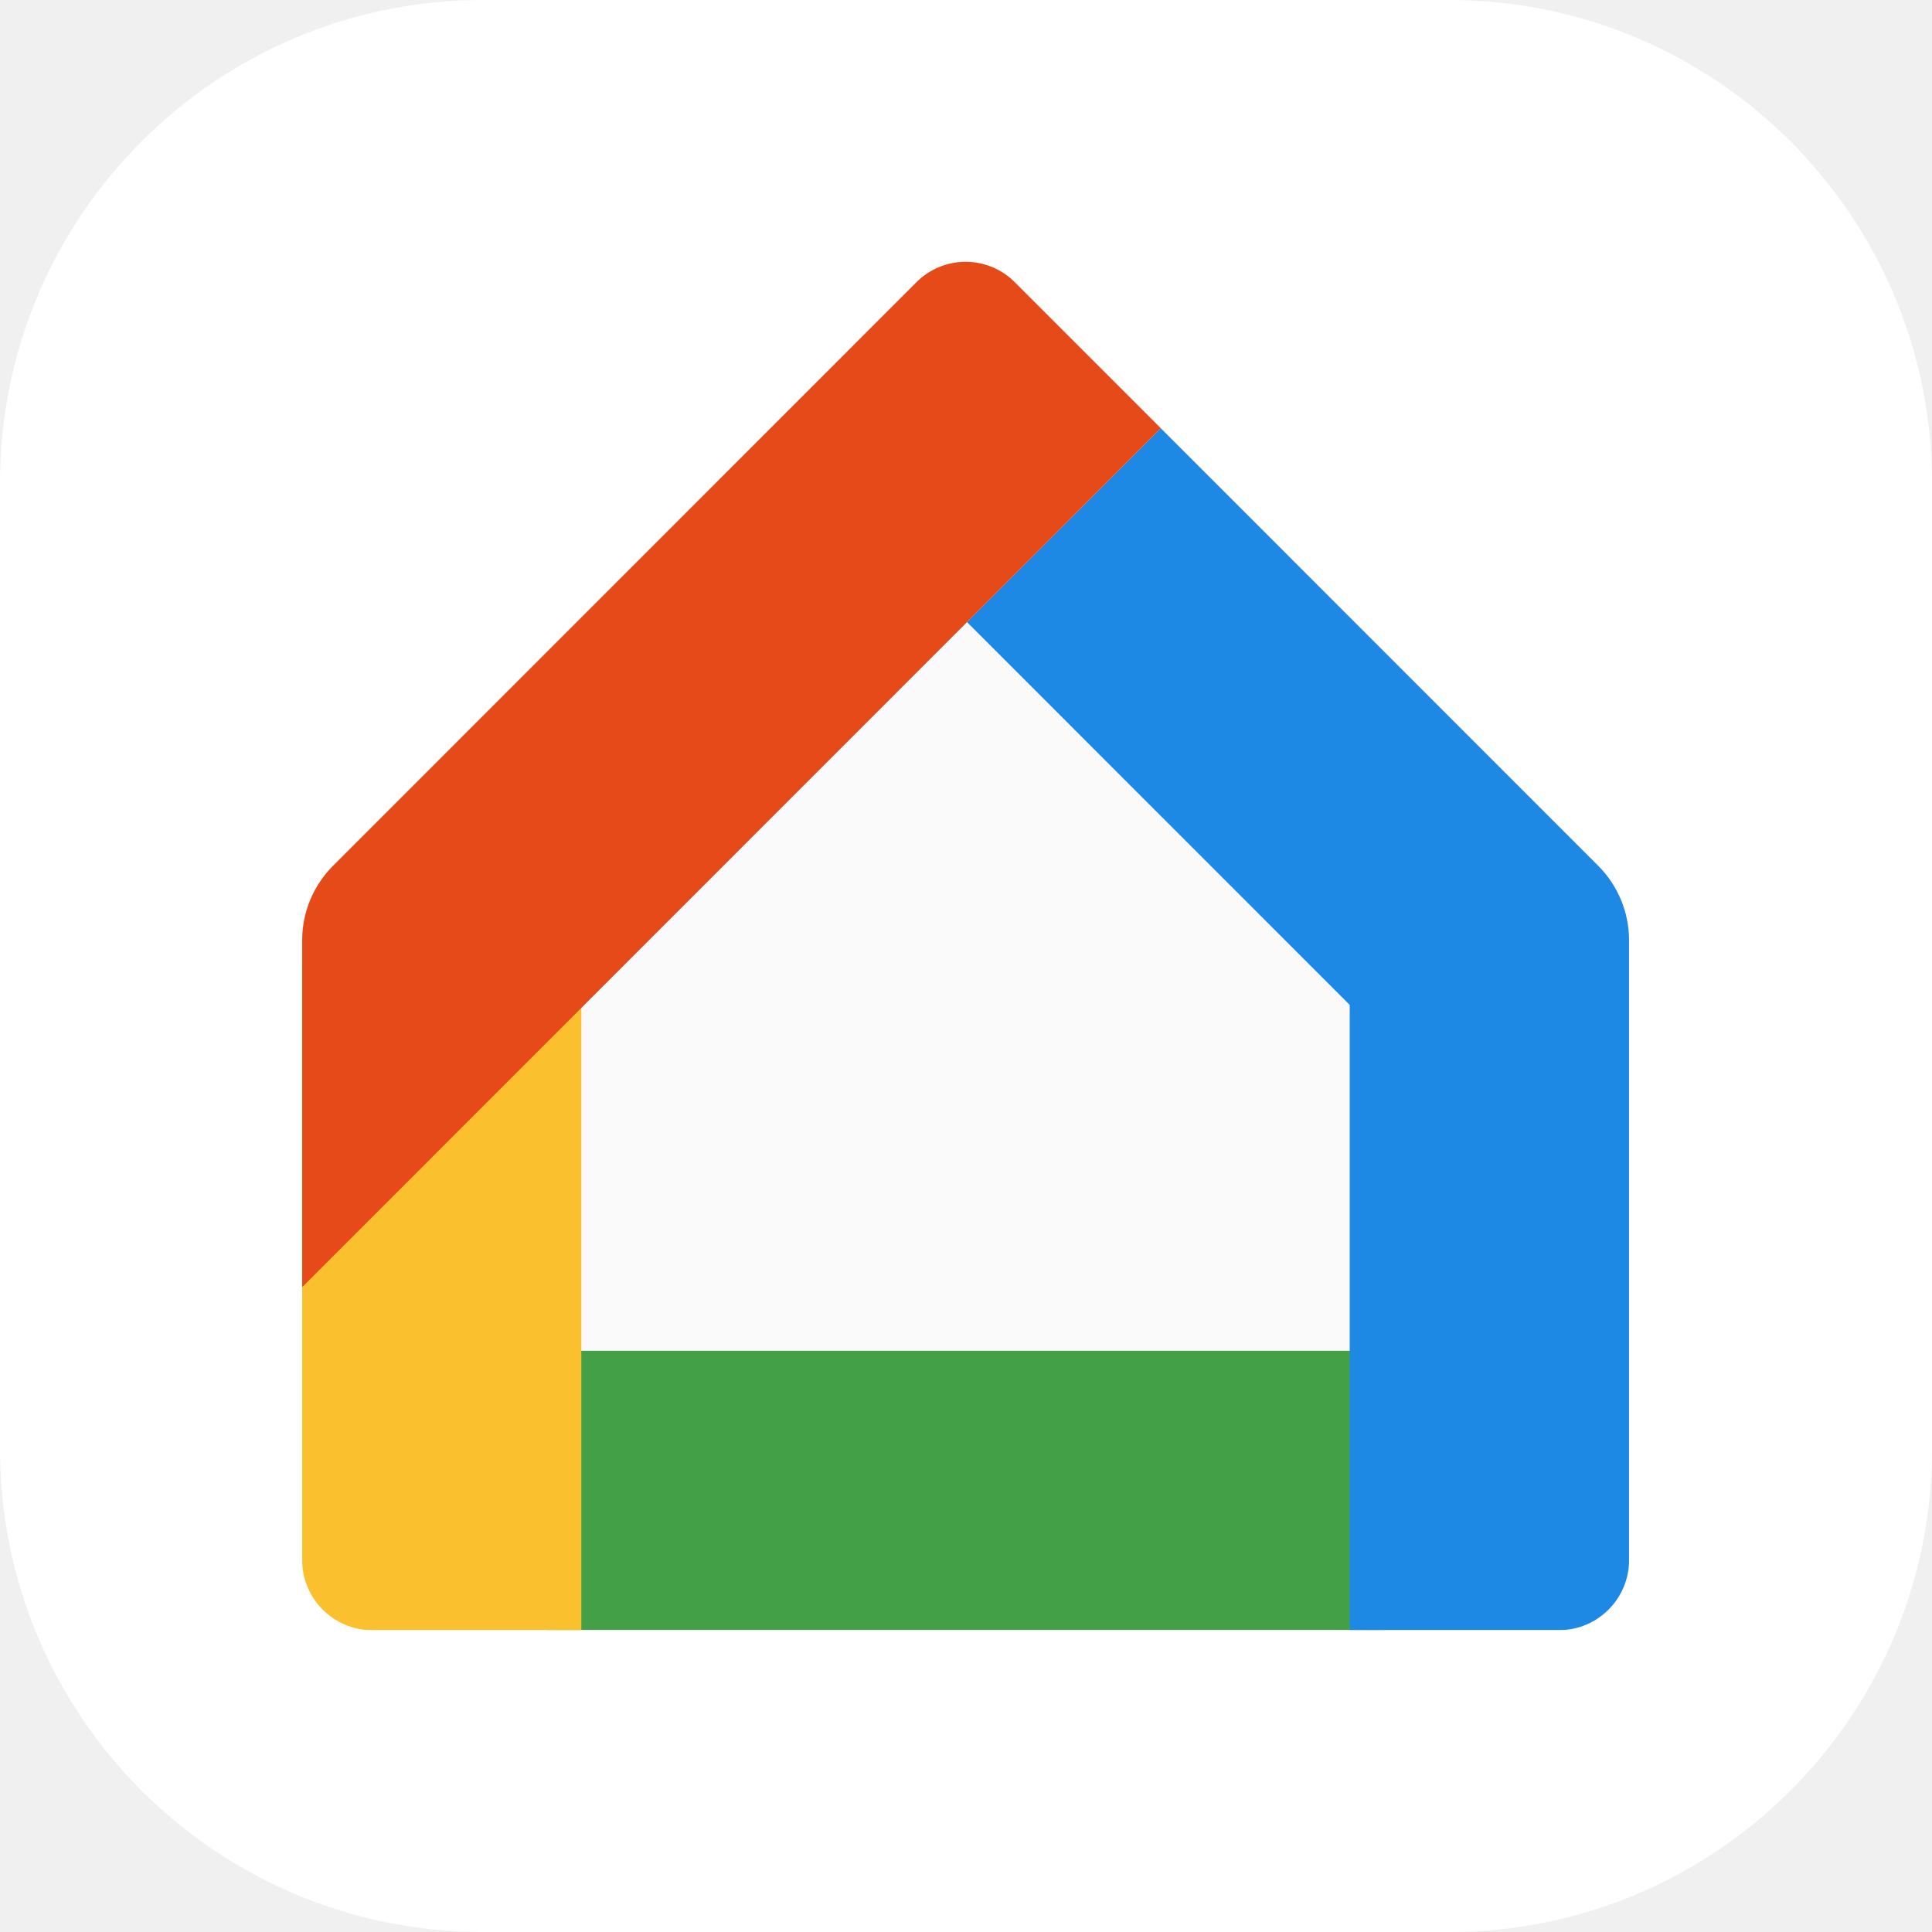
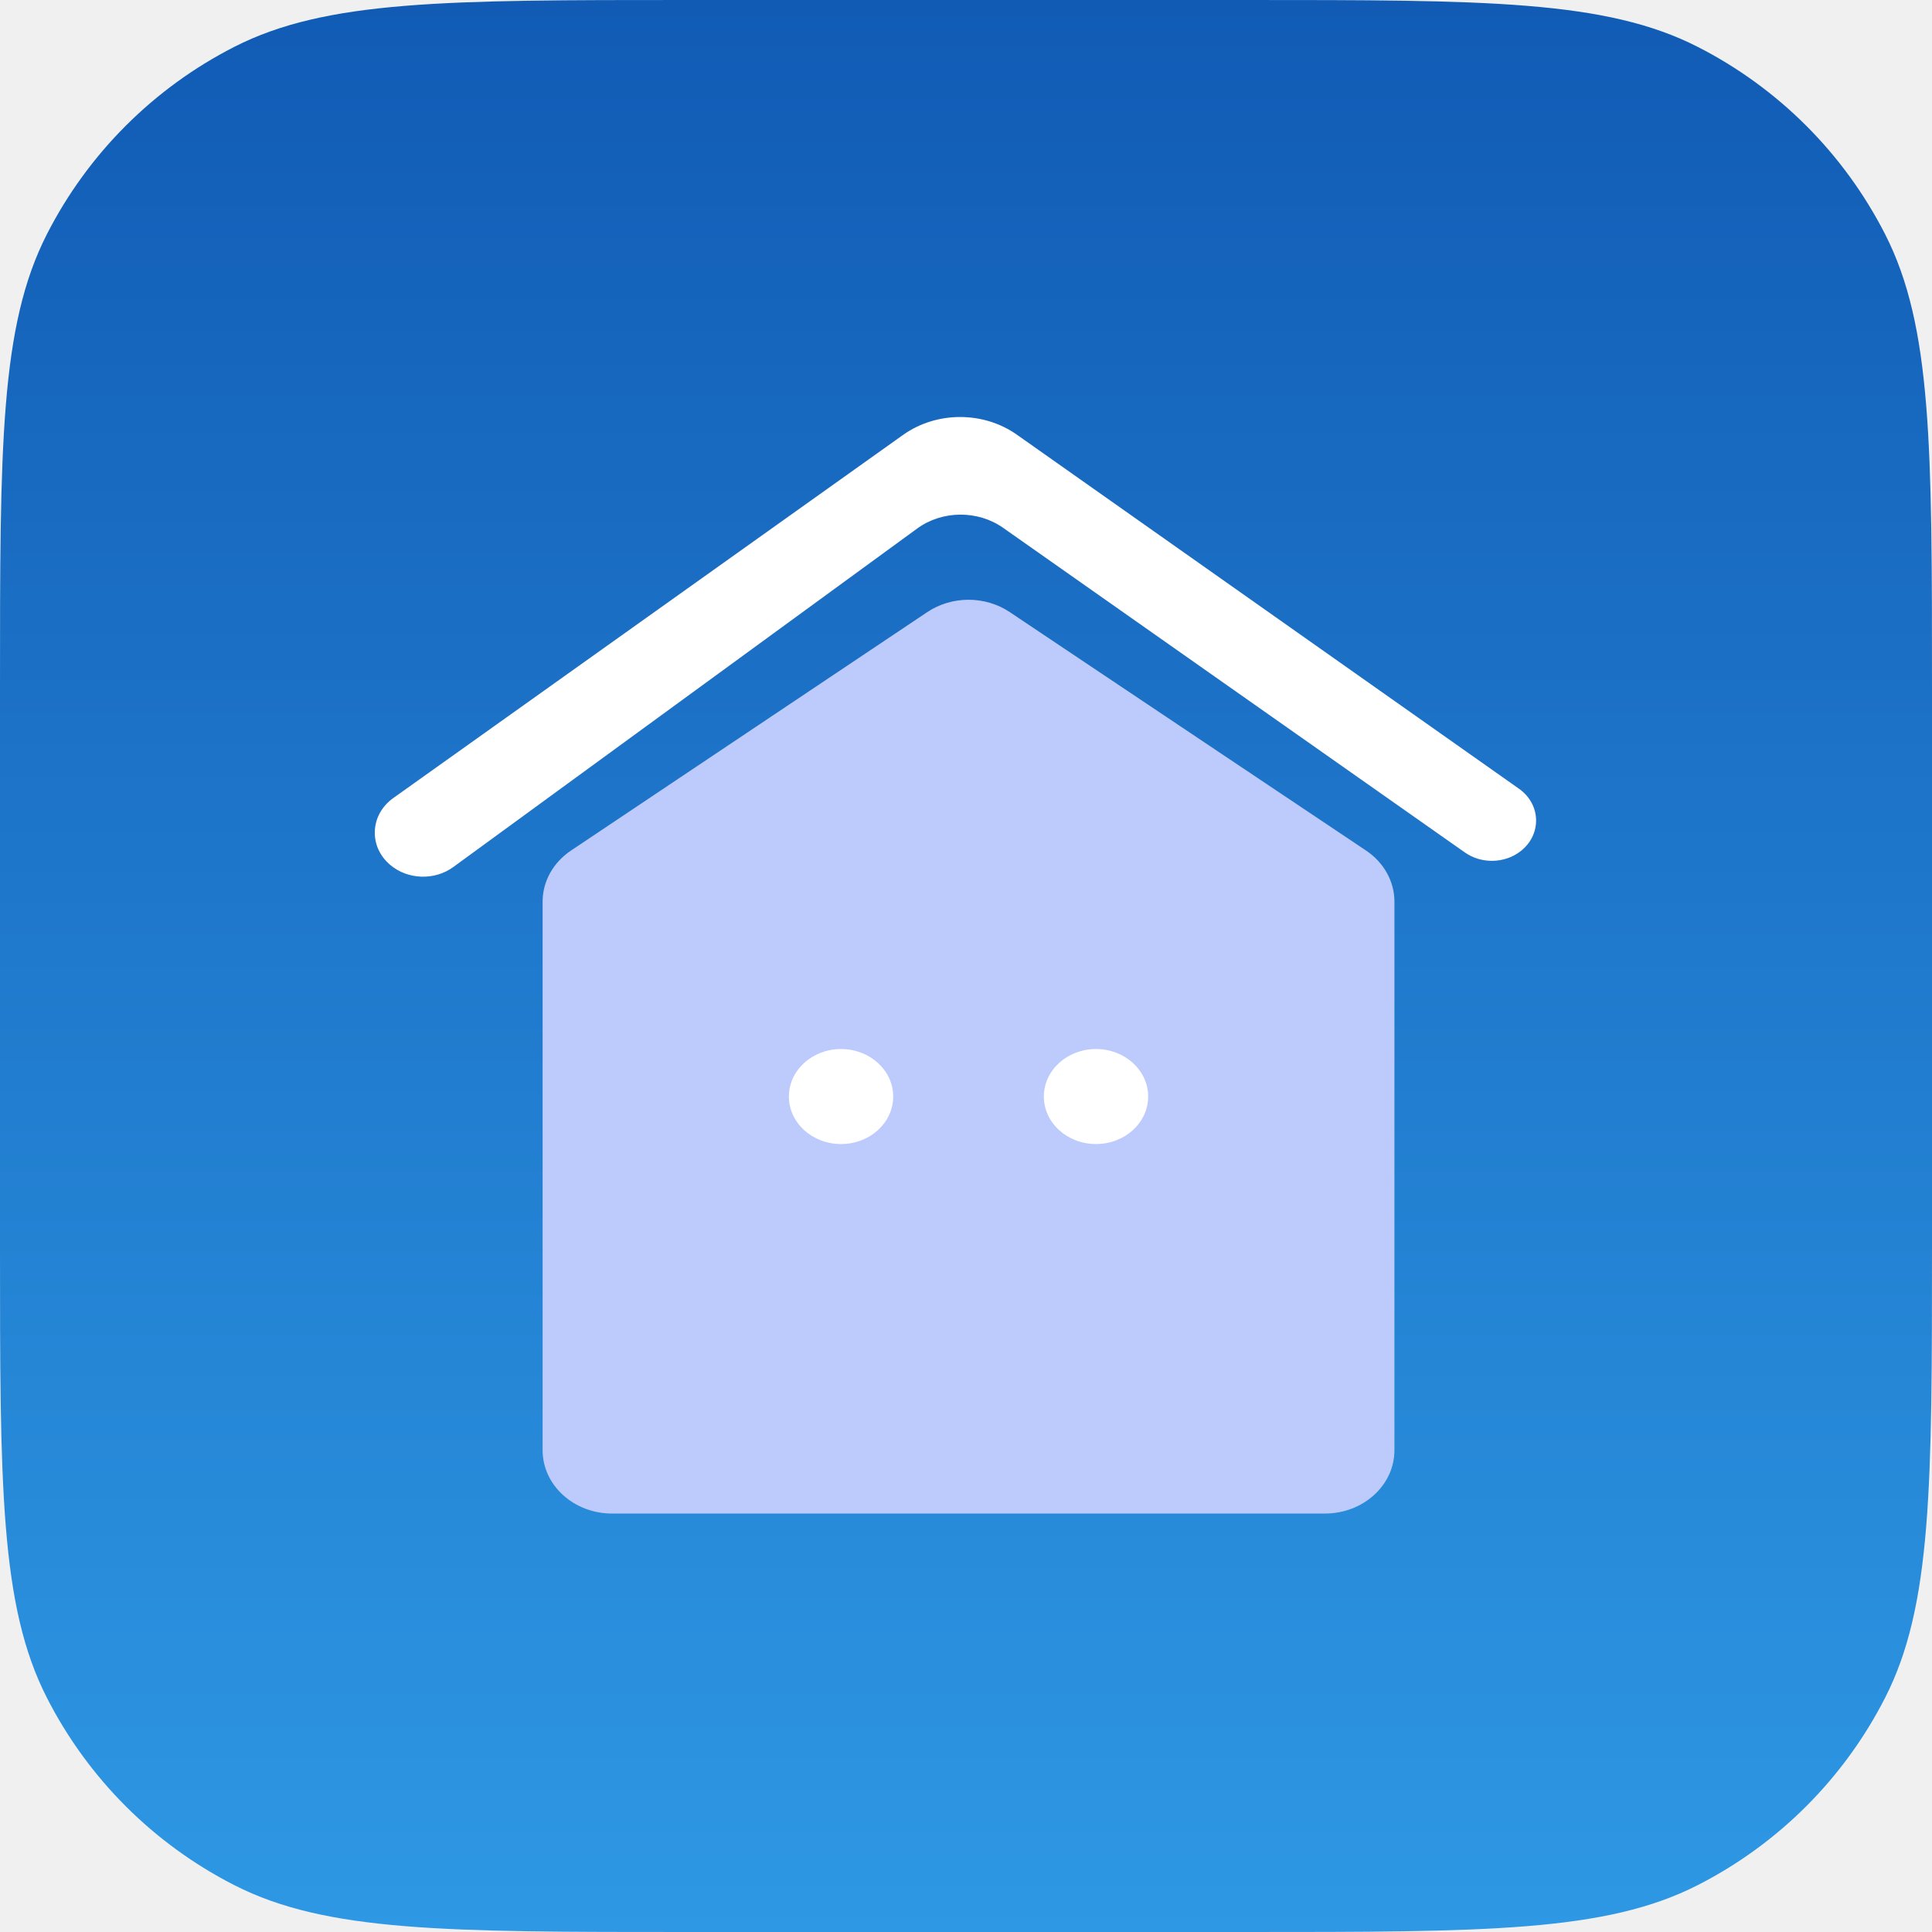
- <svg xmlns="http://www.w3.org/2000/svg" width="96" height="96" viewBox="0 0 96 96" fill="none">
-   <rect width="96" height="96" rx="24" fill="white" />
-   <mask id="mask0_2204_143" style="mask-type:luminance" maskUnits="userSpaceOnUse" x="15" y="13" width="66" height="68">
-     <path d="M15 13H80.977V81H15V13Z" fill="white" />
-   </mask>
-   <g mask="url(#mask0_2204_143)">
-     <path d="M45.528 14.032L16.541 43.028C15.565 44.005 15.016 45.329 15.016 46.71V77.529C15.016 79.447 16.569 81 18.486 81H77.476C79.393 81 80.946 79.447 80.946 77.529V46.71C80.946 45.329 80.398 44.005 79.421 43.029L50.434 14.032C49.079 12.676 46.883 12.676 45.528 14.032Z" fill="#FAFAFA" />
+ <svg xmlns="http://www.w3.org/2000/svg" width="366" height="366" viewBox="0 0 366 366" fill="none">
+   <g clip-path="url(#clip0_714_181)">
+     <path d="M0 130.133C0 84.582 0 61.807 8.865 44.409C16.663 29.105 29.105 16.663 44.409 8.865C61.807 0 84.582 0 130.133 0H235.867C281.418 0 304.193 0 321.591 8.865C336.895 16.663 349.337 29.105 357.135 44.409C366 61.807 366 84.582 366 130.133V235.867C366 281.418 366 304.193 357.135 321.591C349.337 336.895 336.895 349.337 321.591 357.135C304.193 366 281.418 366 235.867 366H130.133C84.582 366 61.807 366 44.409 357.135C29.105 349.337 16.663 336.895 8.865 321.591C0 304.193 0 281.418 0 235.867V130.133Z" fill="url(#paint0_linear_714_181)" />
+     <path d="M175.679 115.948L108.167 161.132C104.789 163.393 102.793 166.984 102.793 170.802V274.728C102.793 281.356 108.691 286.728 115.966 286.728H250.99C258.265 286.728 264.163 281.356 264.163 274.728V170.802C264.163 166.984 262.167 163.393 258.789 161.132L191.277 115.948C186.637 112.842 180.319 112.842 175.679 115.948Z" fill="#BDCBFC" />
+     <ellipse cx="159.328" cy="207.728" rx="9.88" ry="9" fill="white" />
+     <ellipse cx="207.629" cy="207.728" rx="9.88" ry="9" fill="white" />
+     <path d="M190.033 99.993C185.221 96.61 178.493 96.665 173.749 100.127L85.875 164.251C82.347 166.826 77.283 166.668 73.956 163.88C69.798 160.396 70.064 154.346 74.515 151.176L171.068 82.396C177.4 77.886 186.283 77.866 192.639 82.347L287.751 149.413C291.985 152.399 292.099 158.187 287.986 161.31C284.97 163.599 280.613 163.674 277.505 161.489L190.033 99.993Z" fill="white" />
  </g>
-   <mask id="mask1_2204_143" style="mask-type:luminance" maskUnits="userSpaceOnUse" x="27" y="67" width="42" height="14">
-     <path d="M27.118 67.099H68.81V81H27.118V67.099Z" fill="white" />
-   </mask>
-   <g mask="url(#mask1_2204_143)">
-     <path d="M27.161 67.115H68.801V81H27.161V67.115Z" fill="#43A047" />
-   </g>
-   <mask id="mask2_2204_143" style="mask-type:luminance" maskUnits="userSpaceOnUse" x="15" y="48" width="14" height="33">
-     <path d="M15 48.008H28.897V81H15V48.008Z" fill="white" />
-   </mask>
-   <g mask="url(#mask2_2204_143)">
-     <path d="M28.896 48.024V81H18.486C16.578 81 15.016 79.438 15.016 77.529V48.024H28.896Z" fill="#FBC02D" />
-   </g>
-   <mask id="mask3_2204_143" style="mask-type:luminance" maskUnits="userSpaceOnUse" x="48" y="21" width="33" height="60">
-     <path d="M48.036 21.271H80.977V81H48.036V21.271Z" fill="white" />
-   </mask>
-   <g mask="url(#mask3_2204_143)">
-     <path d="M79.419 43.026L57.679 21.279L48.05 30.912L67.066 49.933V81H77.476C79.384 81 80.946 79.438 80.946 77.529V46.705C80.946 45.334 80.391 43.998 79.419 43.026Z" fill="#1E88E5" />
-   </g>
-   <path d="M57.68 21.279L15.016 63.957V46.705C15.016 45.334 15.571 43.998 16.543 43.026L45.535 14.025C46.888 12.671 49.074 12.671 50.427 14.025L57.68 21.279Z" fill="#E64A19" />
+   <defs>
+     <linearGradient id="paint0_linear_714_181" x1="183" y1="0" x2="183" y2="366" gradientUnits="userSpaceOnUse">
+       <stop stop-color="#115BB5" />
+       <stop offset="1" stop-color="#2E98E4" />
+     </linearGradient>
+     <clipPath id="clip0_714_181">
+       <rect width="366" height="366" fill="white" />
+     </clipPath>
+   </defs>
</svg>
